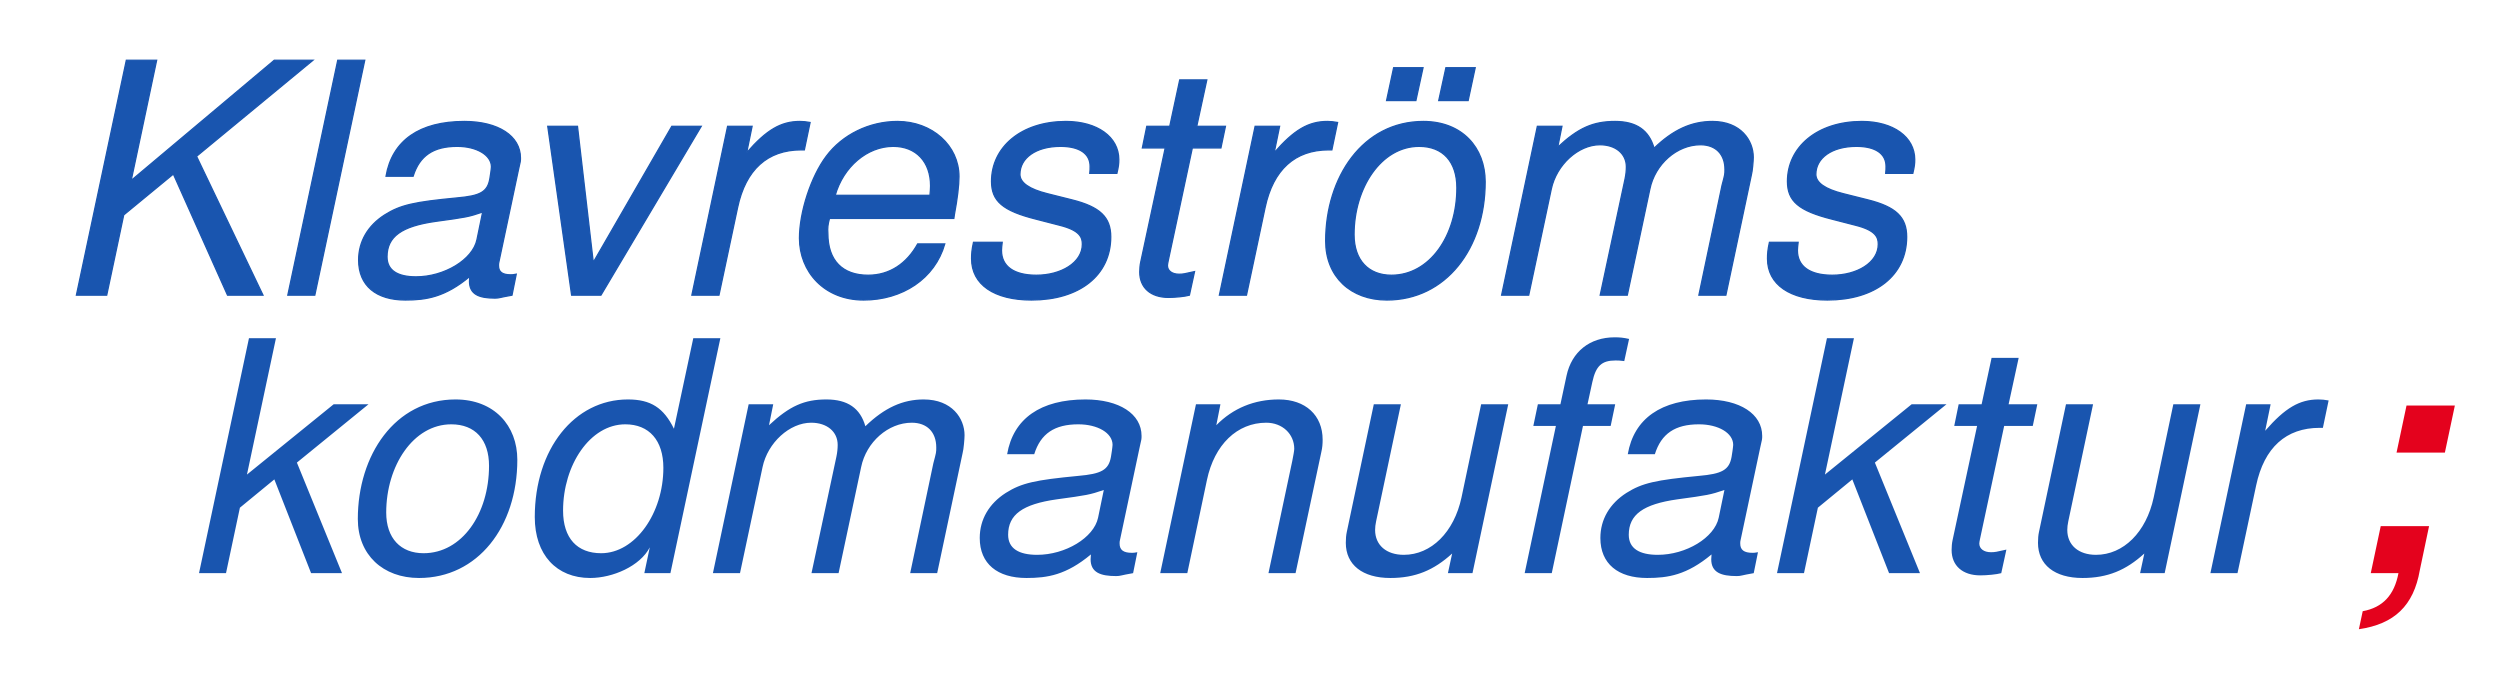
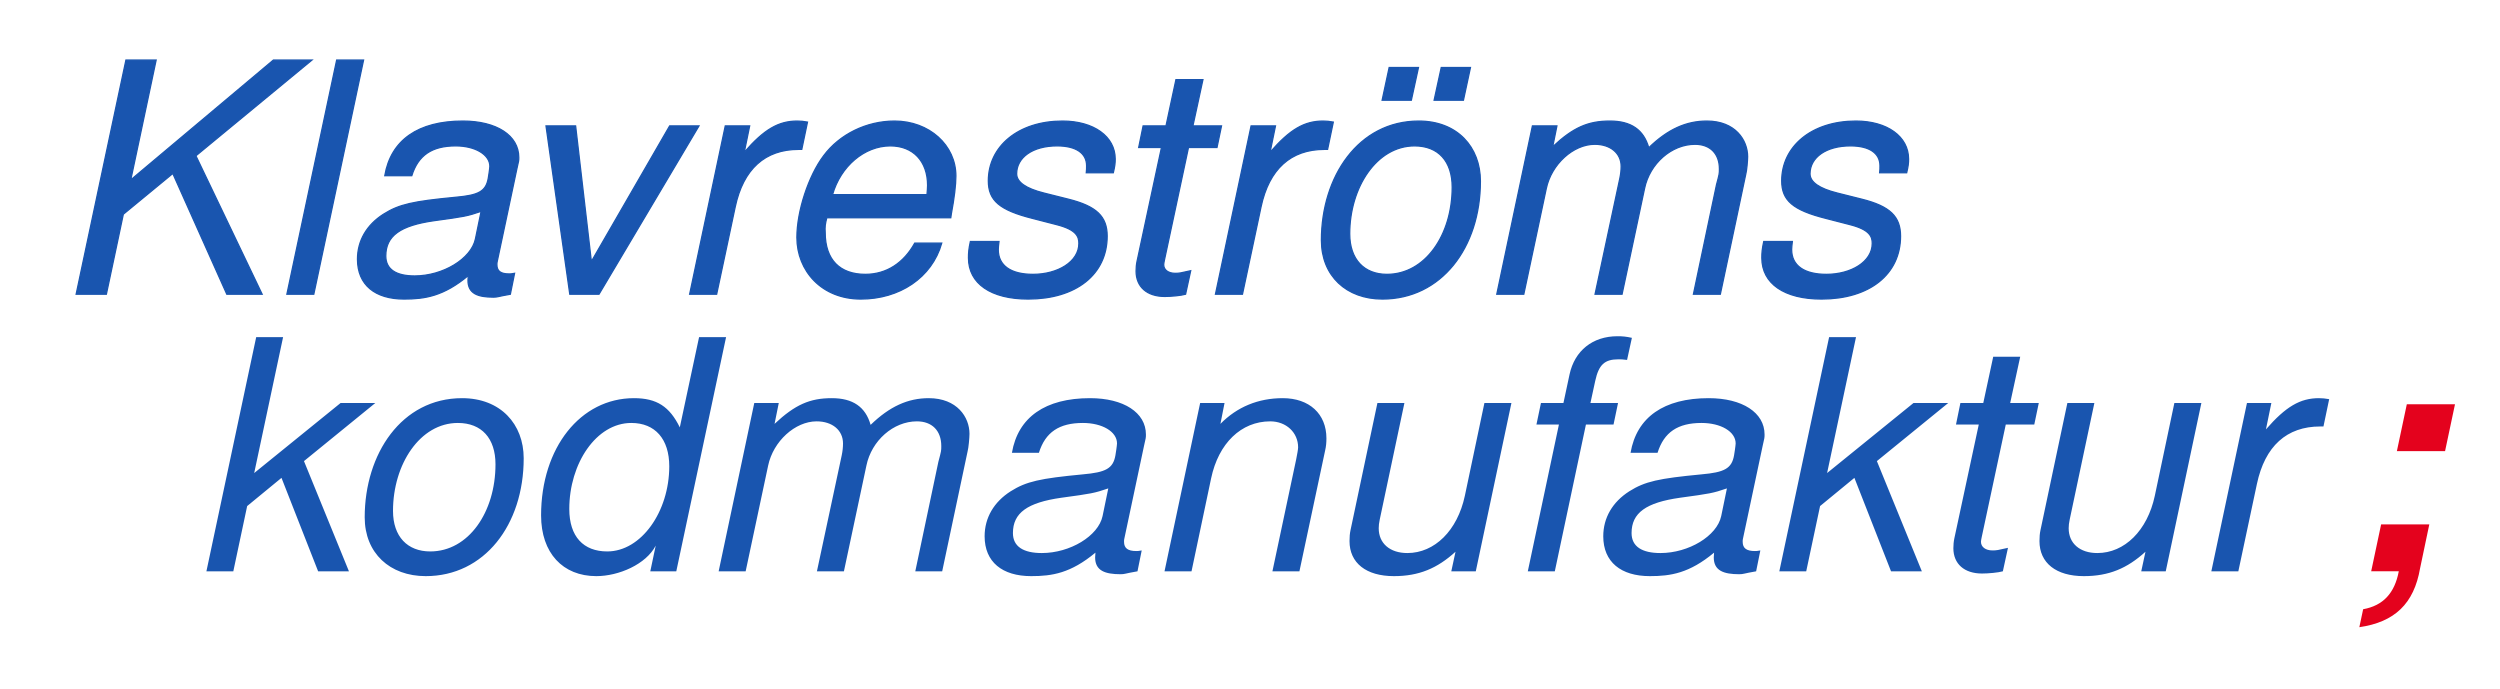
- <svg xmlns="http://www.w3.org/2000/svg" xmlns:ns1="http://www.openswatchbook.org/uri/2009/osb" xmlns:xlink="http://www.w3.org/1999/xlink" width="387.913" height="107.232" viewBox="0 0 387.913 107.232" id="svg2" version="1.1">
+ <svg xmlns="http://www.w3.org/2000/svg" xmlns:ns1="http://www.openswatchbook.org/uri/2009/osb" xmlns:xlink="http://www.w3.org/1999/xlink" width="389.163" height="107.232" viewBox="0 0 389.163 107.232" id="svg2" version="1.1">
  <defs id="defs4">
    <linearGradient id="AB_red" ns1:paint="solid">
      <stop style="stop-color:#e4021d;stop-opacity:1;" offset="0" id="stop4211" />
    </linearGradient>
    <linearGradient id="linearGradient4203" ns1:paint="solid">
      <stop style="stop-color:#db001a;stop-opacity:1;" offset="0" id="stop4205" />
    </linearGradient>
    <linearGradient id="linearGradient4179" ns1:paint="solid">
      <stop style="stop-color:#000000;stop-opacity:1;" offset="0" id="stop4181" />
    </linearGradient>
    <linearGradient id="AB_blue" ns1:paint="solid">
      <stop style="stop-color:#1955af;stop-opacity:1;" offset="0" id="stop4173" />
    </linearGradient>
-     <linearGradient xlink:href="#AB_blue" id="linearGradient4315" gradientUnits="userSpaceOnUse" gradientTransform="translate(-0.7071068,0)" x1="401.932" y1="533.241" x2="654.653" y2="533.241" />
-     <linearGradient xlink:href="#AB_blue" id="linearGradient4317" gradientUnits="userSpaceOnUse" gradientTransform="translate(-0.7071068,0)" x1="401.932" y1="533.241" x2="654.653" y2="533.241" />
-     <linearGradient xlink:href="#AB_blue" id="linearGradient4319" gradientUnits="userSpaceOnUse" gradientTransform="translate(0,0.01287842)" x1="421.499" y1="576.16" x2="755.638" y2="576.16" />
-     <linearGradient xlink:href="#AB_red" id="linearGradient4321" gradientUnits="userSpaceOnUse" gradientTransform="translate(2,0)" x1="752.188" y1="585.398" x2="767.138" y2="585.398" />
+     <linearGradient xlink:href="#AB_blue" id="linearGradient5014" gradientUnits="userSpaceOnUse" gradientTransform="translate(-1.957107,0)" x1="401.932" y1="533.241" x2="654.653" y2="533.241" />
+     <linearGradient xlink:href="#AB_blue" id="linearGradient5016" gradientUnits="userSpaceOnUse" gradientTransform="translate(-1.957107,0)" x1="401.932" y1="533.241" x2="654.653" y2="533.241" />
+     <linearGradient xlink:href="#AB_blue" id="linearGradient5018" gradientUnits="userSpaceOnUse" gradientTransform="translate(0,0.01287842)" x1="421.499" y1="576.16" x2="755.638" y2="576.16" />
+     <linearGradient xlink:href="#AB_red" id="linearGradient5020" gradientUnits="userSpaceOnUse" gradientTransform="translate(2,0)" x1="752.188" y1="585.398" x2="767.138" y2="585.398" />
  </defs>
-   <g id="layer1" transform="translate(-391.2251,-505.0156)">
-     <text xml:space="preserve" style="font-style:italic;font-variant:normal;font-weight:100;font-stretch:normal;font-size:50px;line-height:125%;font-family:'Helvetica Neue';-inkscape-font-specification:'Helvetica Neue, Thin Italic';text-align:start;letter-spacing:0px;word-spacing:0px;writing-mode:lr-tb;text-anchor:start;fill:url(#linearGradient4315);fill-opacity:1;stroke:url(#linearGradient4317);stroke-width:0.2;stroke-linecap:butt;stroke-linejoin:miter;stroke-miterlimit:4;stroke-dasharray:none;stroke-opacity:1" x="401.625" y="550.816" id="text3336">
-       <tspan id="tspan3338" x="401.625" y="550.816" style="font-style:italic;font-variant:normal;font-weight:100;font-stretch:normal;font-size:50px;line-height:125%;font-family:'Helvetica Neue';-inkscape-font-specification:'Helvetica Neue, Thin Italic';text-align:start;writing-mode:lr-tb;text-anchor:start;fill:url(#linearGradient4315);fill-opacity:1;stroke:url(#linearGradient4317);stroke-width:0.2;stroke-linejoin:miter;stroke-miterlimit:4;stroke-dasharray:none;stroke-opacity:1">Klavreströms</tspan>
+   <g id="layer1" transform="translate(-389.9751,-505.0156)">
+     <text xml:space="preserve" style="font-style:italic;font-variant:normal;font-weight:100;font-stretch:normal;font-size:50px;line-height:125%;font-family:'Helvetica Neue';-inkscape-font-specification:'Helvetica Neue, Thin Italic';text-align:start;letter-spacing:0px;word-spacing:0px;writing-mode:lr-tb;text-anchor:start;fill:url(#linearGradient5014);fill-opacity:1;stroke:url(#linearGradient5016);stroke-width:0.2;stroke-linecap:butt;stroke-linejoin:miter;stroke-miterlimit:4;stroke-dasharray:none;stroke-opacity:1" x="400.375" y="550.816" id="text3336">
+       <tspan id="tspan3338" x="400.375" y="550.816" style="font-style:italic;font-variant:normal;font-weight:100;font-stretch:normal;font-size:50px;line-height:125%;font-family:'Helvetica Neue';-inkscape-font-specification:'Helvetica Neue, Thin Italic';text-align:start;writing-mode:lr-tb;text-anchor:start;fill:url(#linearGradient5014);fill-opacity:1;stroke:url(#linearGradient5016);stroke-width:0.2;stroke-linejoin:miter;stroke-miterlimit:4;stroke-dasharray:none;stroke-opacity:1" dx="0 1.5 0 0 0.5 0 0 0 0.5">Klavreströms</tspan>
    </text>
    <text xml:space="preserve" style="font-style:normal;font-weight:normal;font-size:50px;line-height:125%;font-family:sans-serif;letter-spacing:0px;word-spacing:0px;fill:#000000;fill-opacity:1;stroke:none;stroke-width:1px;stroke-linecap:butt;stroke-linejoin:miter;stroke-opacity:1" x="368.646" y="626.582" id="text3340">
      <tspan id="tspan3342" x="368.646" y="626.582" />
    </text>
-     <text xml:space="preserve" style="font-style:italic;font-variant:normal;font-weight:normal;font-stretch:normal;font-size:50px;line-height:125%;font-family:'Helvetica Neue';-inkscape-font-specification:'Helvetica Neue, Italic';text-align:start;letter-spacing:0px;word-spacing:0px;writing-mode:lr-tb;text-anchor:start;fill:url(#linearGradient4319);fill-opacity:1;stroke:none;stroke-width:0.2;stroke-linecap:butt;stroke-linejoin:miter;stroke-miterlimit:4;stroke-dasharray:none;stroke-opacity:1" x="421.699" y="593.948" id="text3344">
-       <tspan id="tspan3346" x="421.699" y="593.948" style="fill:url(#linearGradient4319);fill-opacity:1;stroke-width:0.2;stroke-miterlimit:4;stroke-dasharray:none">kodmanufaktur</tspan>
+     <text xml:space="preserve" style="font-style:italic;font-variant:normal;font-weight:normal;font-stretch:normal;font-size:50px;line-height:125%;font-family:'Helvetica Neue';-inkscape-font-specification:'Helvetica Neue, Italic';text-align:start;letter-spacing:0px;word-spacing:0px;writing-mode:lr-tb;text-anchor:start;fill:url(#linearGradient5018);fill-opacity:1;stroke:none;stroke-width:0.2;stroke-linecap:butt;stroke-linejoin:miter;stroke-miterlimit:4;stroke-dasharray:none;stroke-opacity:1" x="421.699" y="593.948" id="text3344">
+       <tspan id="tspan3346" x="421.699" y="593.948" style="fill:url(#linearGradient5018);fill-opacity:1;stroke-width:0.2;stroke-miterlimit:4;stroke-dasharray:none">kodmanufaktur</tspan>
    </text>
-     <text xml:space="preserve" style="font-style:italic;font-variant:normal;font-weight:bold;font-stretch:normal;font-size:50px;line-height:125%;font-family:'Helvetica Neue';-inkscape-font-specification:'Helvetica Neue, Bold Italic';text-align:start;letter-spacing:0px;word-spacing:0px;writing-mode:lr-tb;text-anchor:start;fill:url(#linearGradient4321);fill-opacity:1;stroke:none;stroke-width:1px;stroke-linecap:butt;stroke-linejoin:miter;stroke-opacity:1" x="756.538" y="593.948" id="text3348-3">
-       <tspan id="tspan3350-6" x="756.538" y="593.948" style="fill:url(#linearGradient4321);fill-opacity:1">;</tspan>
+     <text xml:space="preserve" style="font-style:italic;font-variant:normal;font-weight:bold;font-stretch:normal;font-size:50px;line-height:125%;font-family:'Helvetica Neue';-inkscape-font-specification:'Helvetica Neue, Bold Italic';text-align:start;letter-spacing:0px;word-spacing:0px;writing-mode:lr-tb;text-anchor:start;fill:url(#linearGradient5020);fill-opacity:1;stroke:none;stroke-width:1px;stroke-linecap:butt;stroke-linejoin:miter;stroke-opacity:1" x="756.538" y="593.948" id="text3348-3">
+       <tspan id="tspan3350-6" x="756.538" y="593.948" style="fill:url(#linearGradient5020);fill-opacity:1">;</tspan>
+     </text>
+     <text xml:space="preserve" style="font-style:normal;font-variant:normal;font-weight:normal;font-stretch:normal;font-size:50px;line-height:125%;font-family:'Helvetica Neue';-inkscape-font-specification:'Helvetica Neue, Normal';text-align:start;letter-spacing:0px;word-spacing:0px;writing-mode:lr-tb;text-anchor:start;fill:#000000;fill-opacity:1;stroke:none;stroke-width:1px;stroke-linecap:butt;stroke-linejoin:miter;stroke-opacity:1" x="944.89" y="489.918" id="text4978">
+       <tspan id="tspan4980" x="944.89" y="489.918" />
    </text>
  </g>
</svg>
